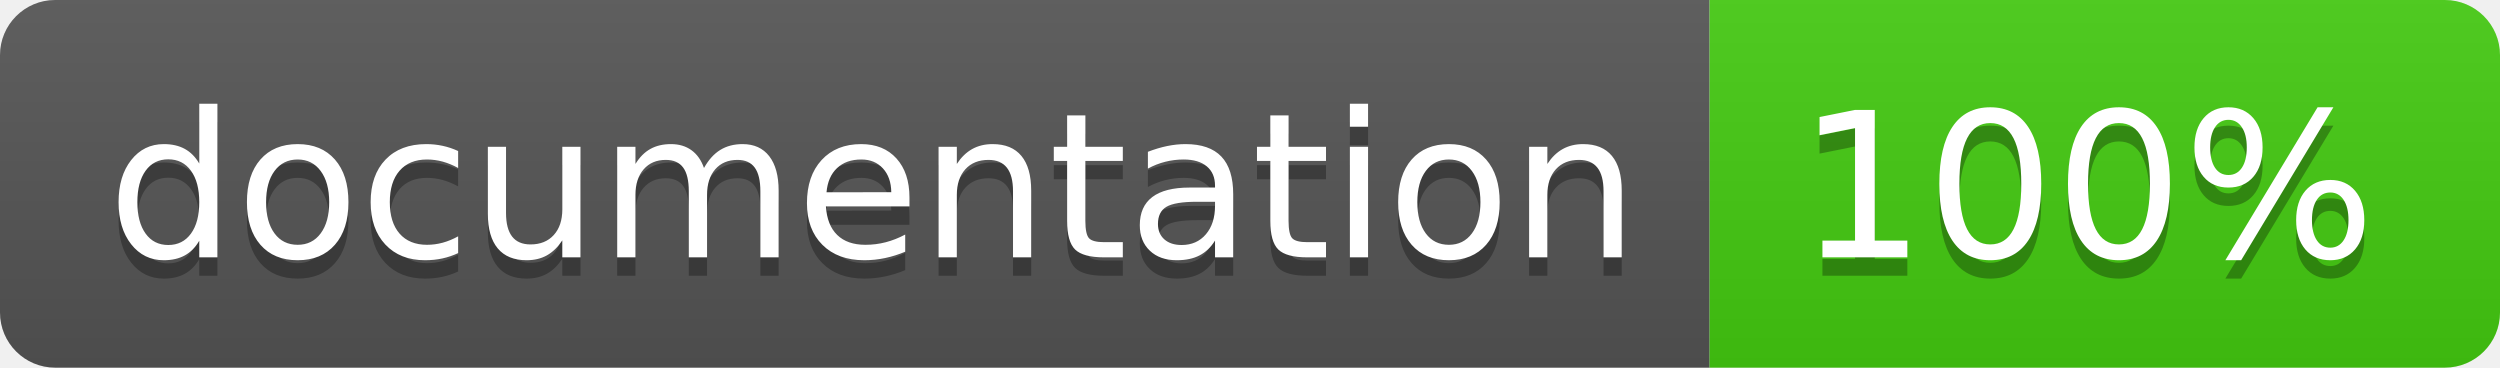
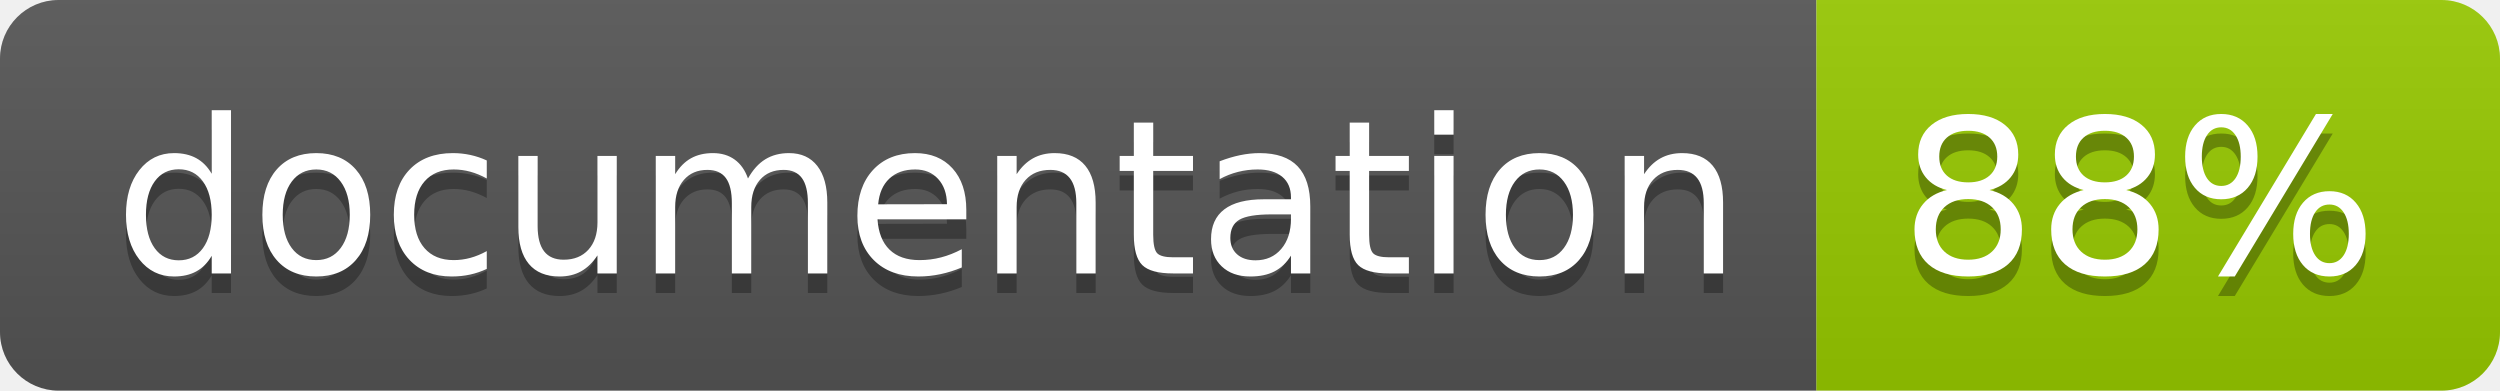
- <svg xmlns="http://www.w3.org/2000/svg" width="136" height="20">
+ <svg xmlns="http://www.w3.org/2000/svg" width="128" height="20">
  <linearGradient id="b" x2="0" y2="100%">
    <stop offset="0" stop-color="#bbb" stop-opacity=".1" />
    <stop offset="1" stop-opacity=".1" />
  </linearGradient>
  <clipPath id="a">
-     <rect width="136" height="20" rx="3" fill="#fff" />
+     <rect width="128" height="20" rx="3" fill="#fff" />
  </clipPath>
  <g clip-path="url(#a)">
    <path fill="#555" d="M0 0h93v20H0z" />
-     <path fill="#4c1" d="M93 0h43v20H93z" />
-     <path fill="url(#b)" d="M0 0h136v20H0z" />
+     <path fill="#97CA00" d="M93 0h35v20H93z" />
+     <path fill="url(#b)" d="M0 0h128v20H0z" />
  </g>
  <g fill="#fff" text-anchor="middle" font-family="DejaVu Sans,Verdana,Geneva,sans-serif" font-size="110">
    <text x="475" y="150" fill="#010101" fill-opacity=".3" transform="scale(.1)" textLength="830">
      documentation
    </text>
    <text x="475" y="140" transform="scale(.1)" textLength="830">
      documentation
    </text>
-     <text x="1135" y="150" fill="#010101" fill-opacity=".3" transform="scale(.1)" textLength="330">
-       100%
+     <text x="1095" y="150" fill="#010101" fill-opacity=".3" transform="scale(.1)" textLength="250">
+       88%
    </text>
-     <text x="1135" y="140" transform="scale(.1)" textLength="330">
-       100%
+     <text x="1095" y="140" transform="scale(.1)" textLength="250">
+       88%
    </text>
  </g>
</svg>
